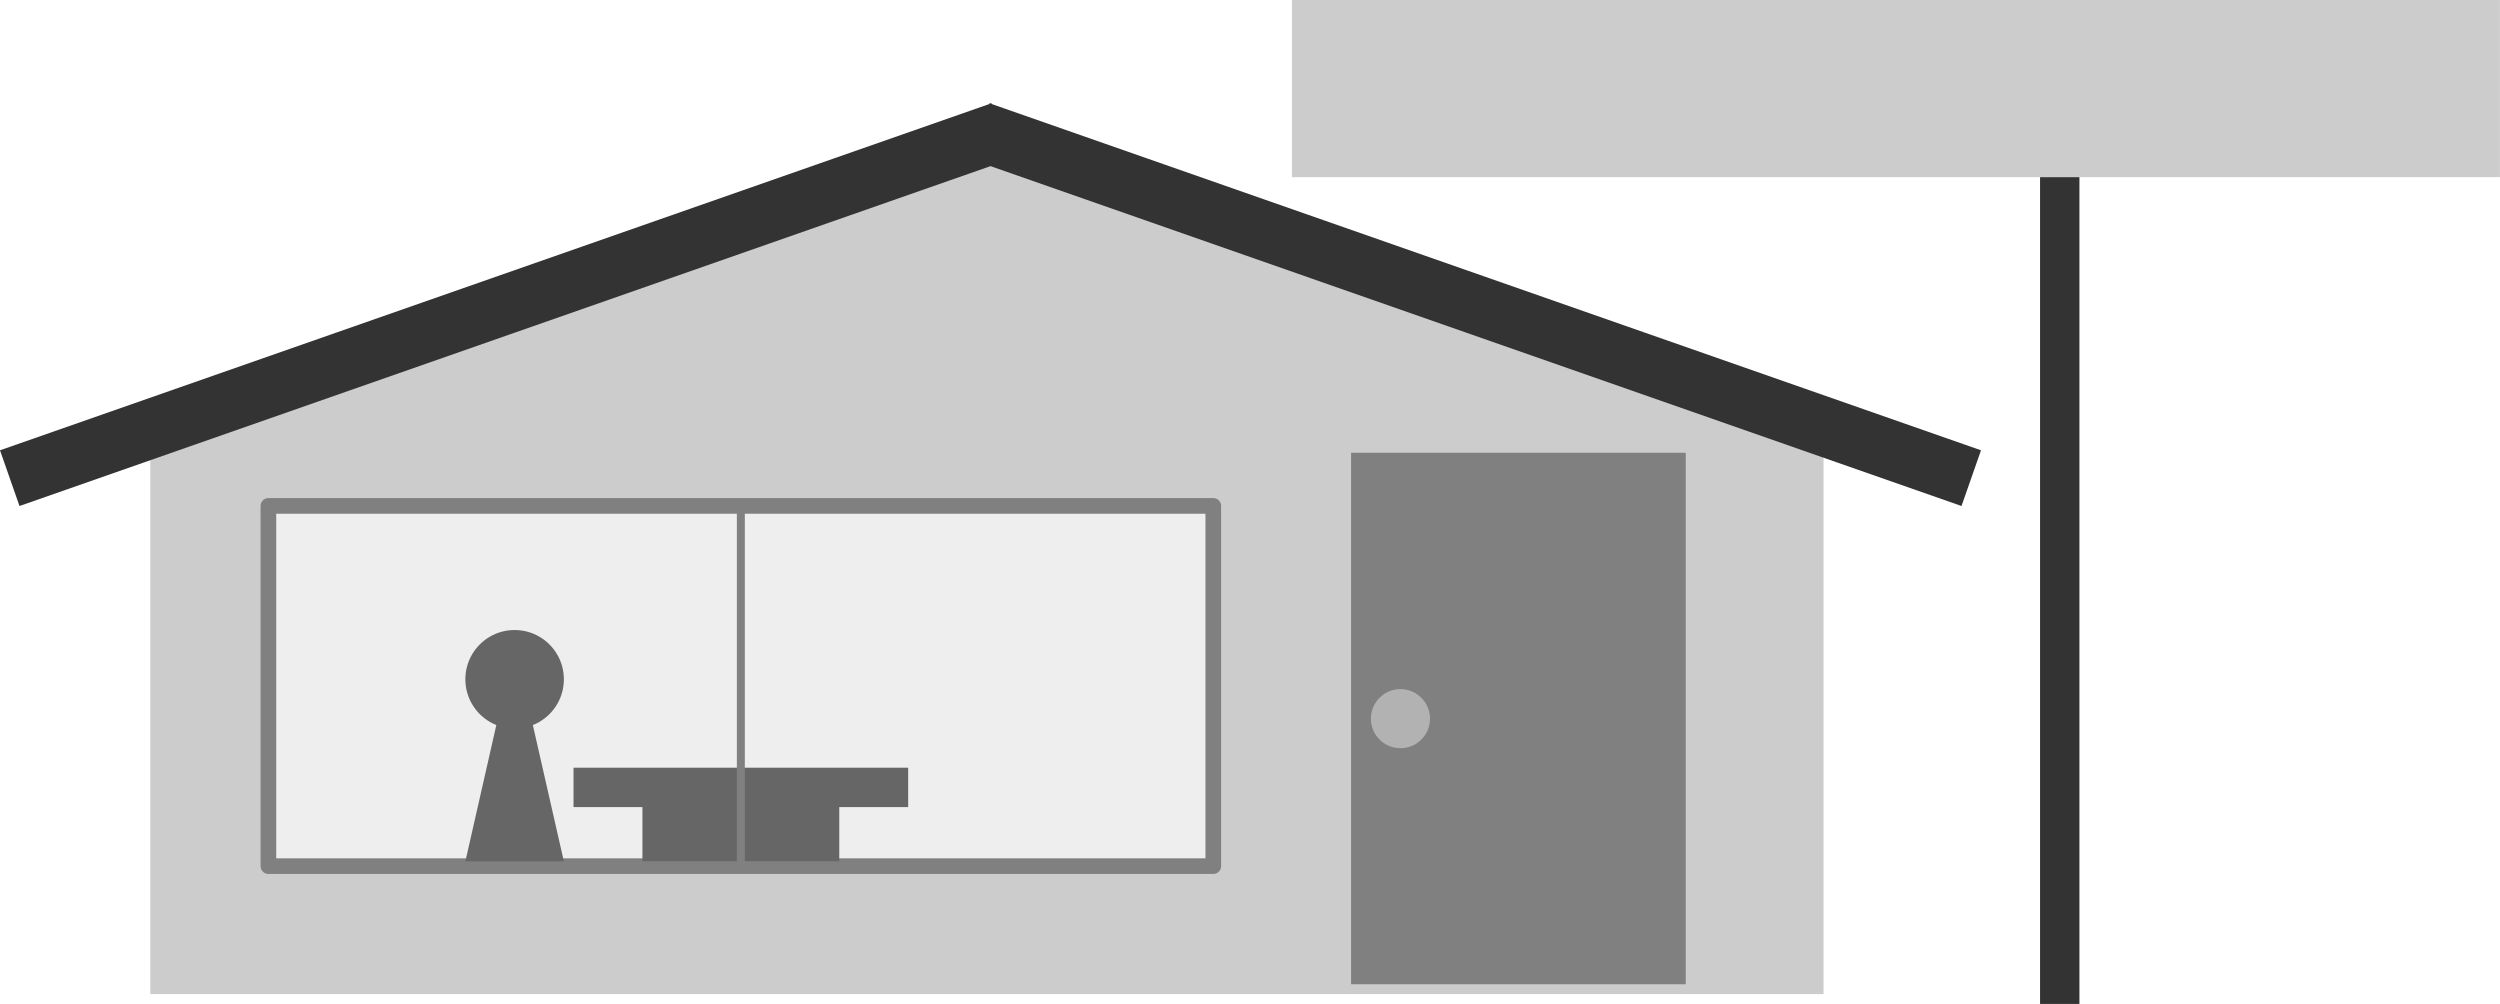
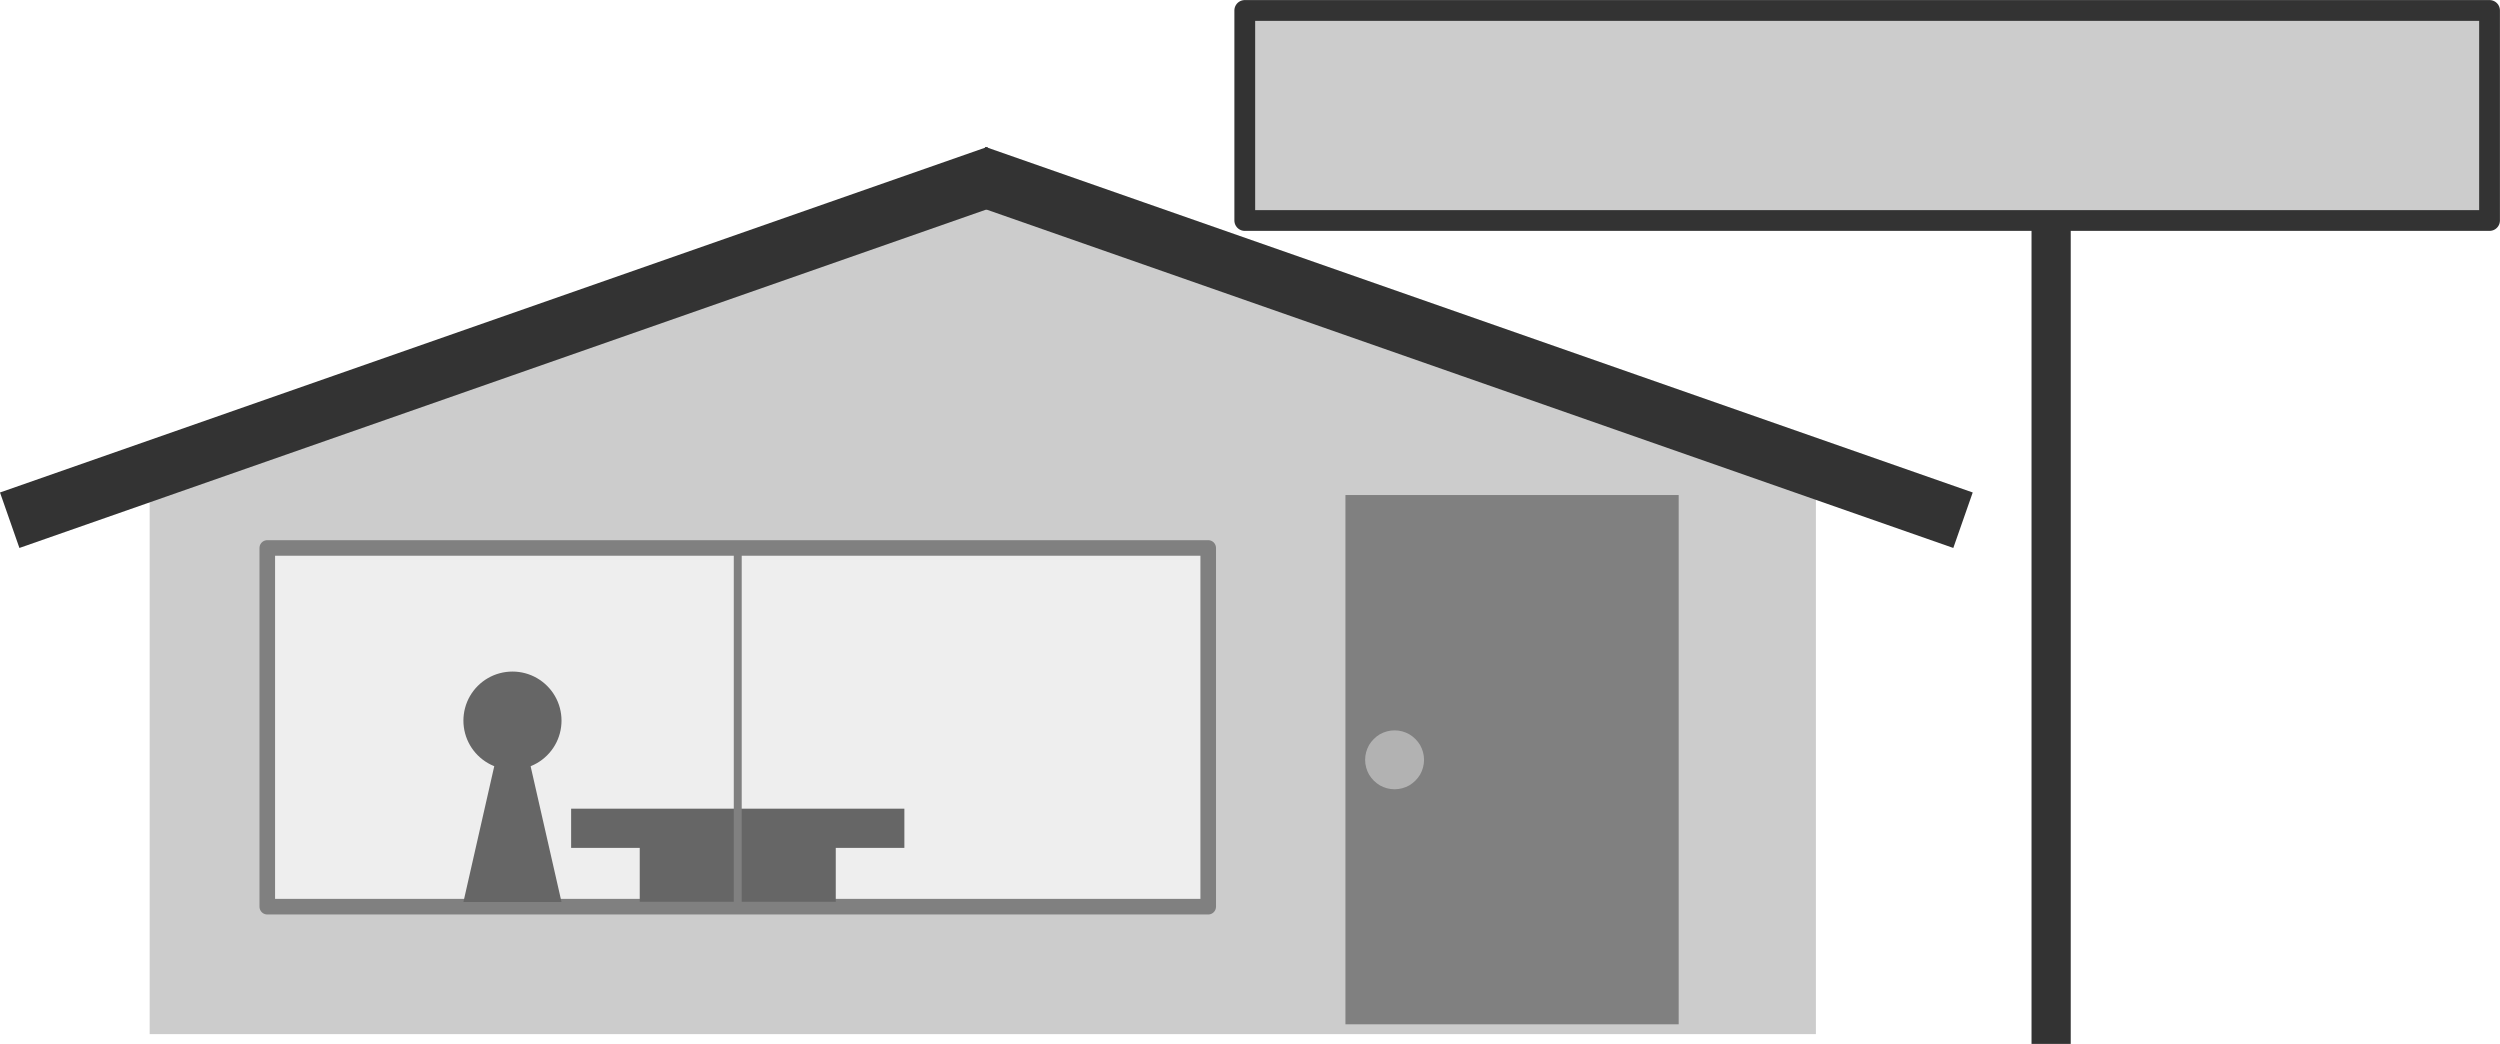
- <svg xmlns="http://www.w3.org/2000/svg" version="1.1" id="svg2" xml:space="preserve" width="25400" height="10200" viewBox="0 0 25400 10200">
+ <svg xmlns="http://www.w3.org/2000/svg" version="1.1" id="svg2" xml:space="preserve" width="25506.668" height="10650.667" viewBox="0 0 25506.668 10650.667">
  <defs id="defs6" />
-   <g id="g8" transform="matrix(1.333333,0,0,-1.333333,0,10200)">
+   <g id="g8" transform="matrix(1.333333,0,0,-1.333333,0,10650.667)">
    <g id="g10" transform="scale(0.1)">
      <g id="g12" transform="scale(8.52469)">
        <path d="M 8821.72,87.98 H 1343.45 V 5014.84 H 16300 V 87.98 Z" style="fill:#cccccc;fill-opacity:1;fill-rule:evenodd;stroke:none" id="path14" />
      </g>
      <g id="g16" transform="scale(8.75521)">
        <path d="M 8589.45,7538.36 16300,4796.28 H 879.761 Z" style="fill:#cccccc;fill-opacity:1;fill-rule:evenodd;stroke:none" id="path18" />
      </g>
      <g id="g20" transform="scale(4.72638)">
-         <path d="M 8307.1,10825.4 314.194,8027.81 0,8925.96 15985.8,14521.2 16300,13623 Z" style="fill:#333333;fill-opacity:1;fill-rule:evenodd;stroke:none" id="path22" />
+         <path d="M 8307.1,10827 314.194,8029.4 0,8927.55 15985.8,14522.7 16300,13624.6 Z" style="fill:#333333;fill-opacity:1;fill-rule:evenodd;stroke:none" id="path22" />
      </g>
      <g id="g24" transform="scale(9.26089)">
-         <path d="M 12060.4,5524.85 7981.14,6952.63 8141.5,7411 16300,4555.45 16139.6,4097.07 Z" style="fill:#333333;fill-opacity:1;fill-rule:evenodd;stroke:none" id="path26" />
+         <path d="M 12060.4,5525.66 7981.14,6953.44 8141.5,7411.81 16300,4556.26 16139.6,4097.88 Z" style="fill:#333333;fill-opacity:1;fill-rule:evenodd;stroke:none" id="path26" />
      </g>
      <g id="g28" transform="scale(5.67193)">
        <path d="M 9952.96,1851.22 H 3605.91 V 6690.84 H 16300 V 1851.22 Z" style="fill:#eeeeee;fill-opacity:1;fill-rule:evenodd;stroke:none" id="path30" />
      </g>
      <g id="g32" transform="scale(5.67193)">
        <path d="M 9952.96,1851.22 H 3605.91 V 6690.84 H 16300 V 1851.22 Z" style="fill:none;stroke:#808080;stroke-width:210.246;stroke-linecap:butt;stroke-linejoin:round;stroke-miterlimit:4;stroke-dasharray:none;stroke-opacity:1" id="path34" />
      </g>
      <g id="g36" transform="scale(7.88052)">
        <path d="M 14682.1,190.343 H 13064.2 V 5329.6 H 16300 V 190.343 Z" style="fill:#808080;fill-opacity:1;fill-rule:evenodd;stroke:none" id="path38" />
      </g>
      <g id="g40" transform="scale(4.24555)">
        <path d="m 13296.9,3533.11 h -3003.2 v 706.62 H 16300 v -706.62 z" style="fill:#666666;fill-opacity:1;fill-rule:evenodd;stroke:none" id="path42" />
      </g>
      <g id="g44" transform="scale(3.92347)">
        <path d="M 14388.4,2771.78 H 12476.9 V 4301.04 H 16300 V 2771.78 Z" style="fill:#666666;fill-opacity:1;fill-rule:evenodd;stroke:none" id="path46" />
      </g>
      <g id="g48" transform="scale(3.46334)">
        <path d="M 16300,10957.6 V 3031.75" style="fill:none;stroke:#808080;stroke-width:175.409;stroke-linecap:butt;stroke-linejoin:round;stroke-miterlimit:4;stroke-dasharray:none;stroke-opacity:1" id="path50" />
      </g>
-       <g id="g52" transform="scale(11.6867)">
-         <path d="M 12362.2,5390.76 H 8423.71 V 6545.93 H 16300 V 5390.76 Z" style="fill:#cccccc;fill-opacity:1;fill-rule:evenodd;stroke:none" id="path54" />
+       <g id="g52" transform="scale(9.72101)">
+         <path d="m 16145.7,0 h -154.3 V 6480.81 H 16300 V 0 Z" style="fill:#333333;fill-opacity:1;fill-rule:evenodd;stroke:none" id="path54" />
      </g>
-       <g id="g56" transform="scale(9.72101)">
-         <path d="m 16145.7,0 h -154.3 V 6480.81 H 16300 V 0 Z" style="fill:#333333;fill-opacity:1;fill-rule:evenodd;stroke:none" id="path58" />
+       <g id="g56" transform="scale(2.63604)">
+         <path d="m 16300,9383.38 c 0,-247.53 -65.4,-495.06 -190.6,-711.29 -125.2,-216.23 -304.5,-395.48 -520.7,-520.67 -216.2,-125.18 -463.8,-190.62 -711.3,-190.62 -250.4,0 -497.9,65.44 -714.1,190.62 -216.3,125.19 -395.5,304.44 -520.7,520.67 -125.2,216.23 -190.6,463.76 -190.6,711.29 0,250.38 65.4,497.91 190.6,714.12 125.2,216.3 304.4,395.5 520.7,520.7 216.2,125.2 463.7,190.6 714.1,190.6 247.5,0 495.1,-65.4 711.3,-190.6 216.2,-125.2 395.5,-304.4 520.7,-520.7 125.2,-216.21 190.6,-463.74 190.6,-714.12 z" style="fill:#666666;fill-opacity:1;fill-rule:evenodd;stroke:none" id="path58" />
      </g>
      <g id="g60" transform="scale(2.63604)">
-         <path d="m 16300,9383.38 c 0,-247.53 -65.4,-495.06 -190.6,-711.29 -125.2,-216.23 -304.5,-395.48 -520.7,-520.67 -216.2,-125.18 -463.8,-190.62 -711.3,-190.62 -250.4,0 -497.9,65.44 -714.1,190.62 -216.3,125.19 -395.5,304.44 -520.7,520.67 -125.2,216.23 -190.6,463.76 -190.6,711.29 0,250.38 65.4,497.91 190.6,714.12 125.2,216.3 304.4,395.5 520.7,520.7 216.2,125.2 463.7,190.6 714.1,190.6 247.5,0 495.1,-65.4 711.3,-190.6 216.2,-125.2 395.5,-304.4 520.7,-520.7 125.2,-216.21 190.6,-463.74 190.6,-714.12 z" style="fill:#666666;fill-opacity:1;fill-rule:evenodd;stroke:none" id="path62" />
+         <path d="M 14874.6,10382 16300,4119.81 h -2848 z" style="fill:#666666;fill-opacity:1;fill-rule:evenodd;stroke:none" id="path62" />
      </g>
-       <g id="g64" transform="scale(2.63604)">
-         <path d="M 14874.6,10382 16300,4119.81 h -2848 z" style="fill:#666666;fill-opacity:1;fill-rule:evenodd;stroke:none" id="path66" />
+       <g id="g64" transform="scale(6.68512)">
+         <path d="m 16300,3251.25 c 0,-58.34 -15.7,-116.68 -44.9,-168.28 -30.3,-50.49 -72.9,-93.12 -123.4,-123.41 -51.6,-29.17 -109.9,-44.88 -168.3,-44.88 -59.4,0 -117.8,15.71 -169.4,44.88 -50.5,30.29 -93.1,72.92 -123.4,123.41 -29.2,51.6 -44.9,109.94 -44.9,168.28 0,59.46 15.7,117.8 44.9,169.41 30.3,50.48 72.9,93.11 123.4,123.4 51.6,29.17 110,44.88 169.4,44.88 58.4,0 116.7,-15.71 168.3,-44.88 50.5,-30.29 93.1,-72.92 123.4,-123.4 29.2,-51.61 44.9,-109.95 44.9,-169.41 z" style="fill:#b2b2b2;fill-opacity:1;fill-rule:evenodd;stroke:none" id="path66" />
      </g>
-       <g id="g68" transform="scale(6.68512)">
-         <path d="m 16300,3251.25 c 0,-58.34 -15.7,-116.68 -44.9,-168.28 -30.3,-50.49 -72.9,-93.12 -123.4,-123.41 -51.6,-29.17 -109.9,-44.88 -168.3,-44.88 -59.4,0 -117.8,15.71 -169.4,44.88 -50.5,30.29 -93.1,72.92 -123.4,123.41 -29.2,51.6 -44.9,109.94 -44.9,168.28 0,59.46 15.7,117.8 44.9,169.41 30.3,50.48 72.9,93.11 123.4,123.4 51.6,29.17 110,44.88 169.4,44.88 58.4,0 116.7,-15.71 168.3,-44.88 50.5,-30.29 93.1,-72.92 123.4,-123.4 29.2,-51.61 44.9,-109.95 44.9,-169.41 z" style="fill:#b2b2b2;fill-opacity:1;fill-rule:evenodd;stroke:none" id="path70" />
+       <g id="g68" transform="scale(11.6871)">
+         <path d="M 12225,5391.19 H 8150 v 1375.24 h 8150 V 5391.19 Z" style="fill:#cccccc;fill-opacity:1;fill-rule:evenodd;stroke:none" id="path70" />
+       </g>
+       <g id="g72" transform="scale(11.6871)">
+         <path d="M 12225,5391.19 H 8150 v 1375.24 h 8150 V 5391.19 Z" style="fill:none;stroke:#333333;stroke-width:136.047;stroke-linecap:butt;stroke-linejoin:round;stroke-miterlimit:4;stroke-dasharray:none;stroke-opacity:1" id="path74" />
      </g>
    </g>
  </g>
</svg>
